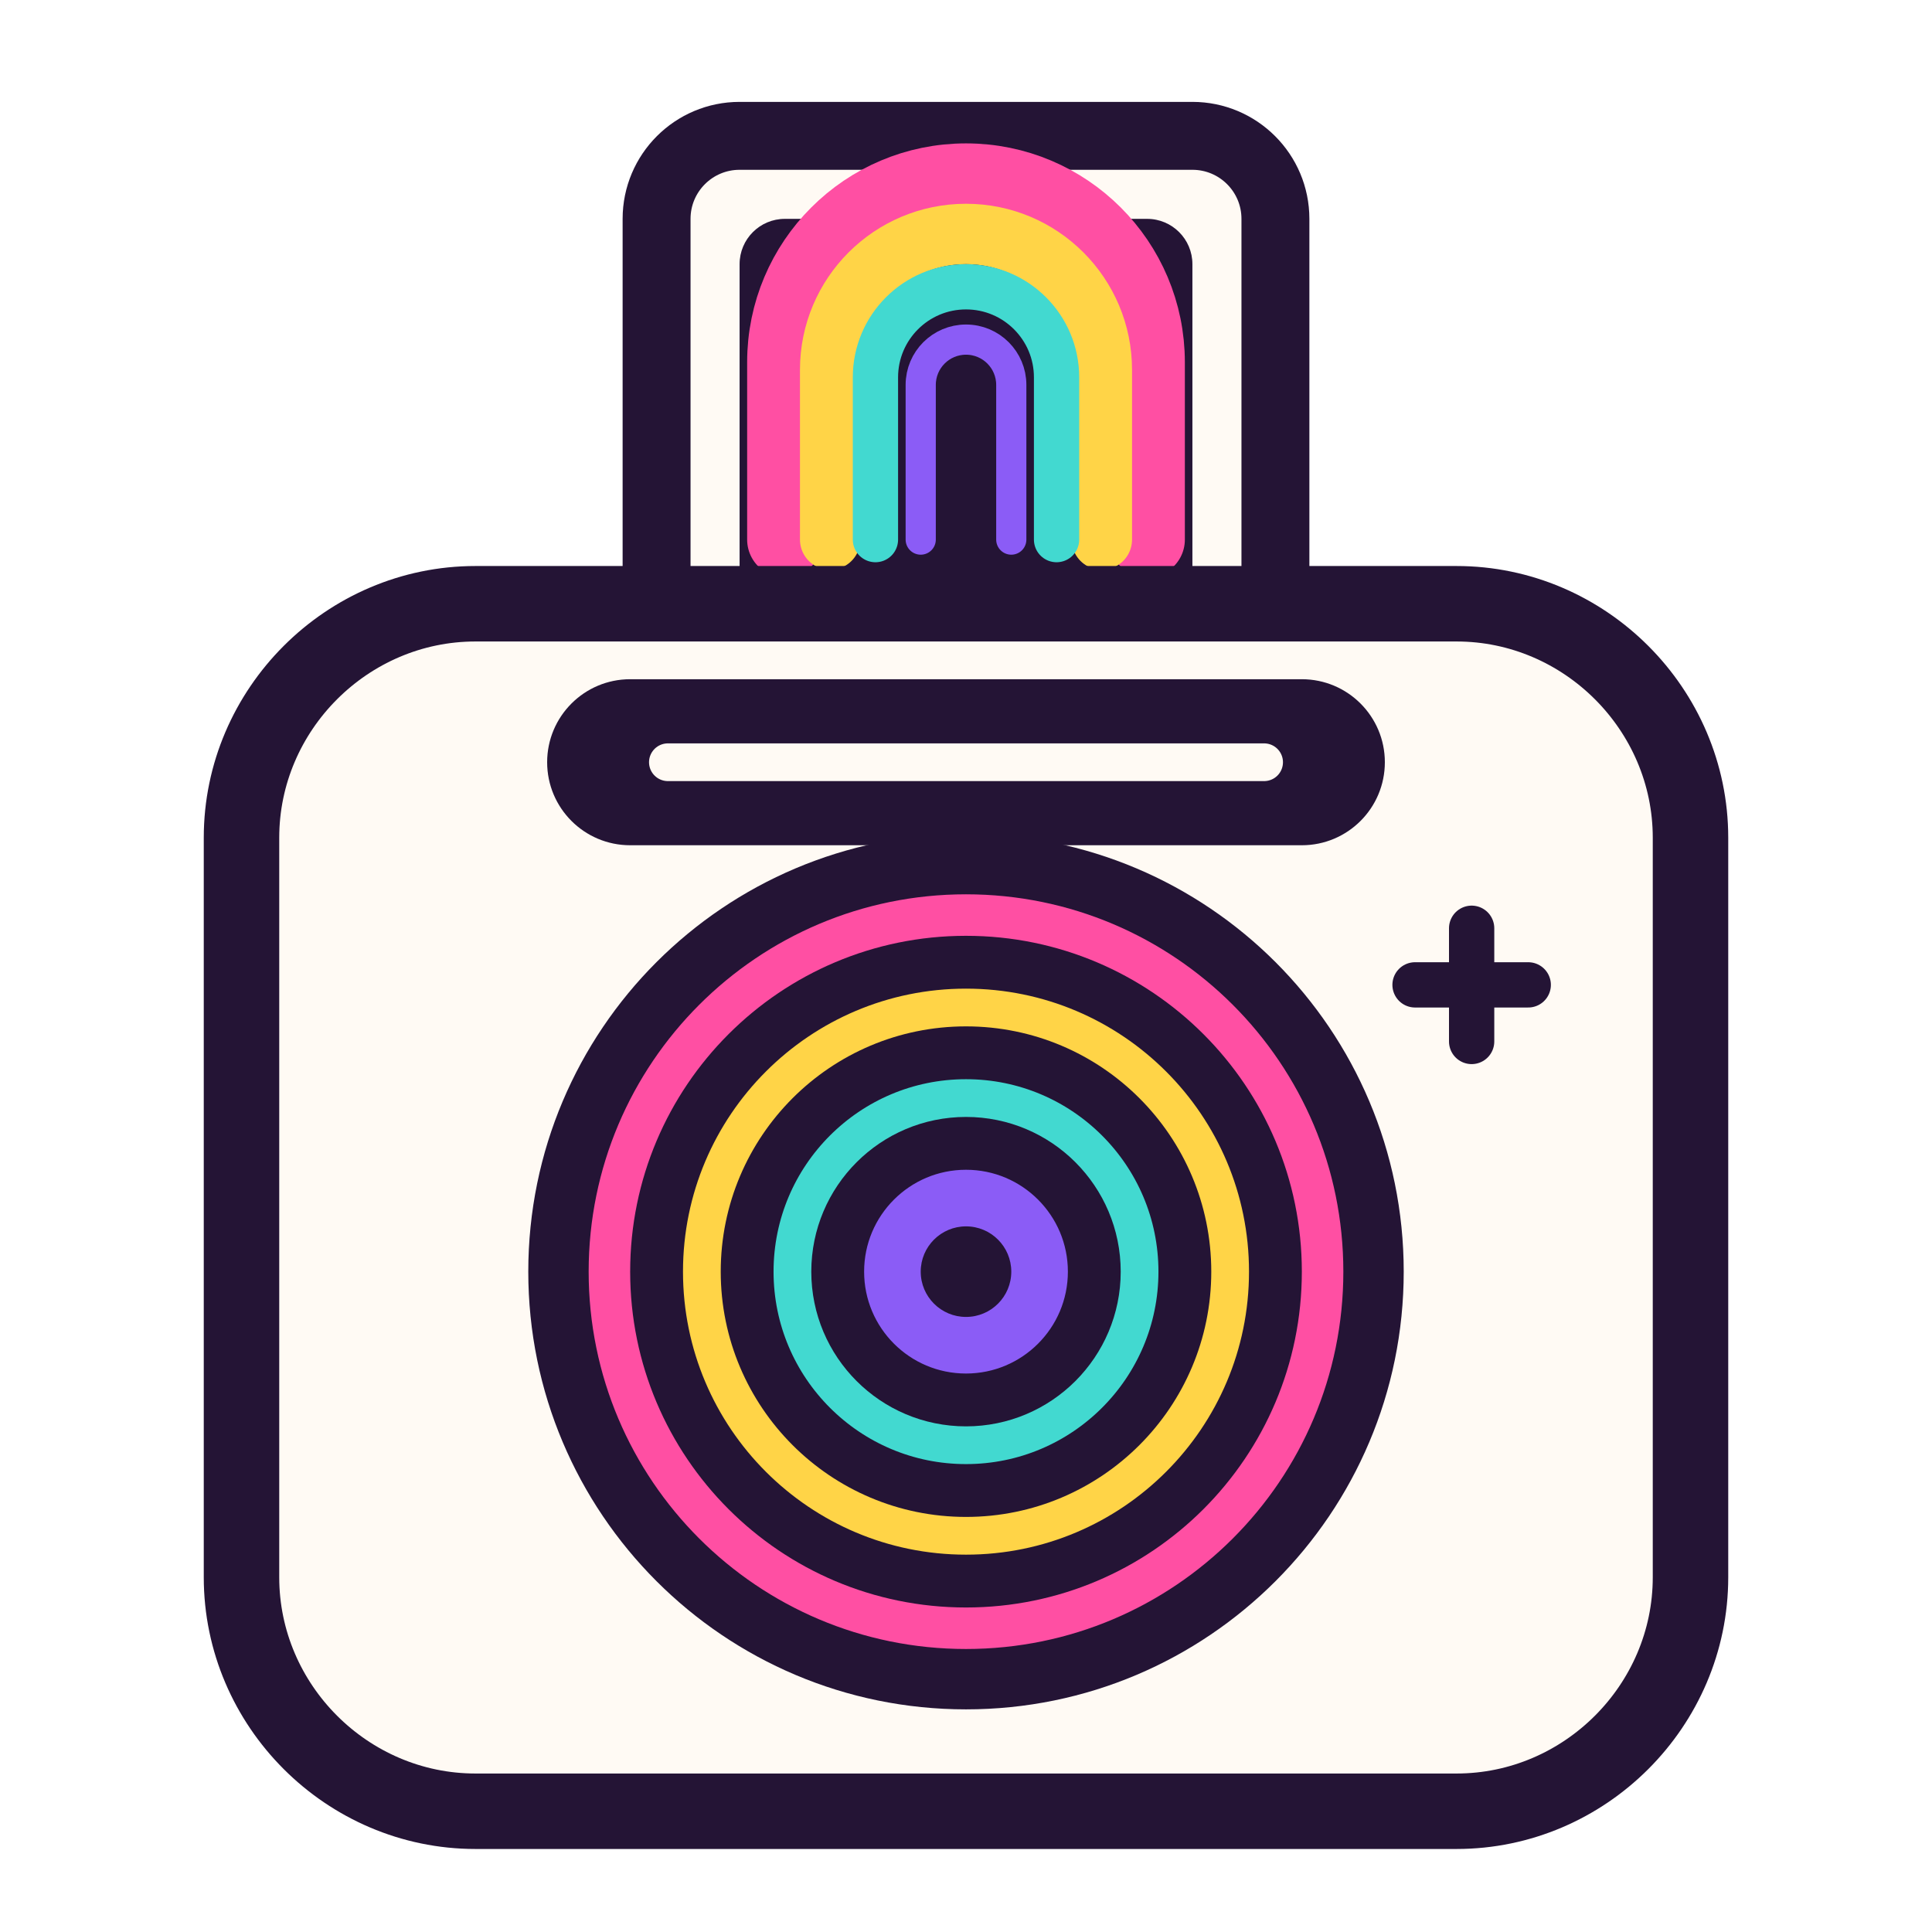
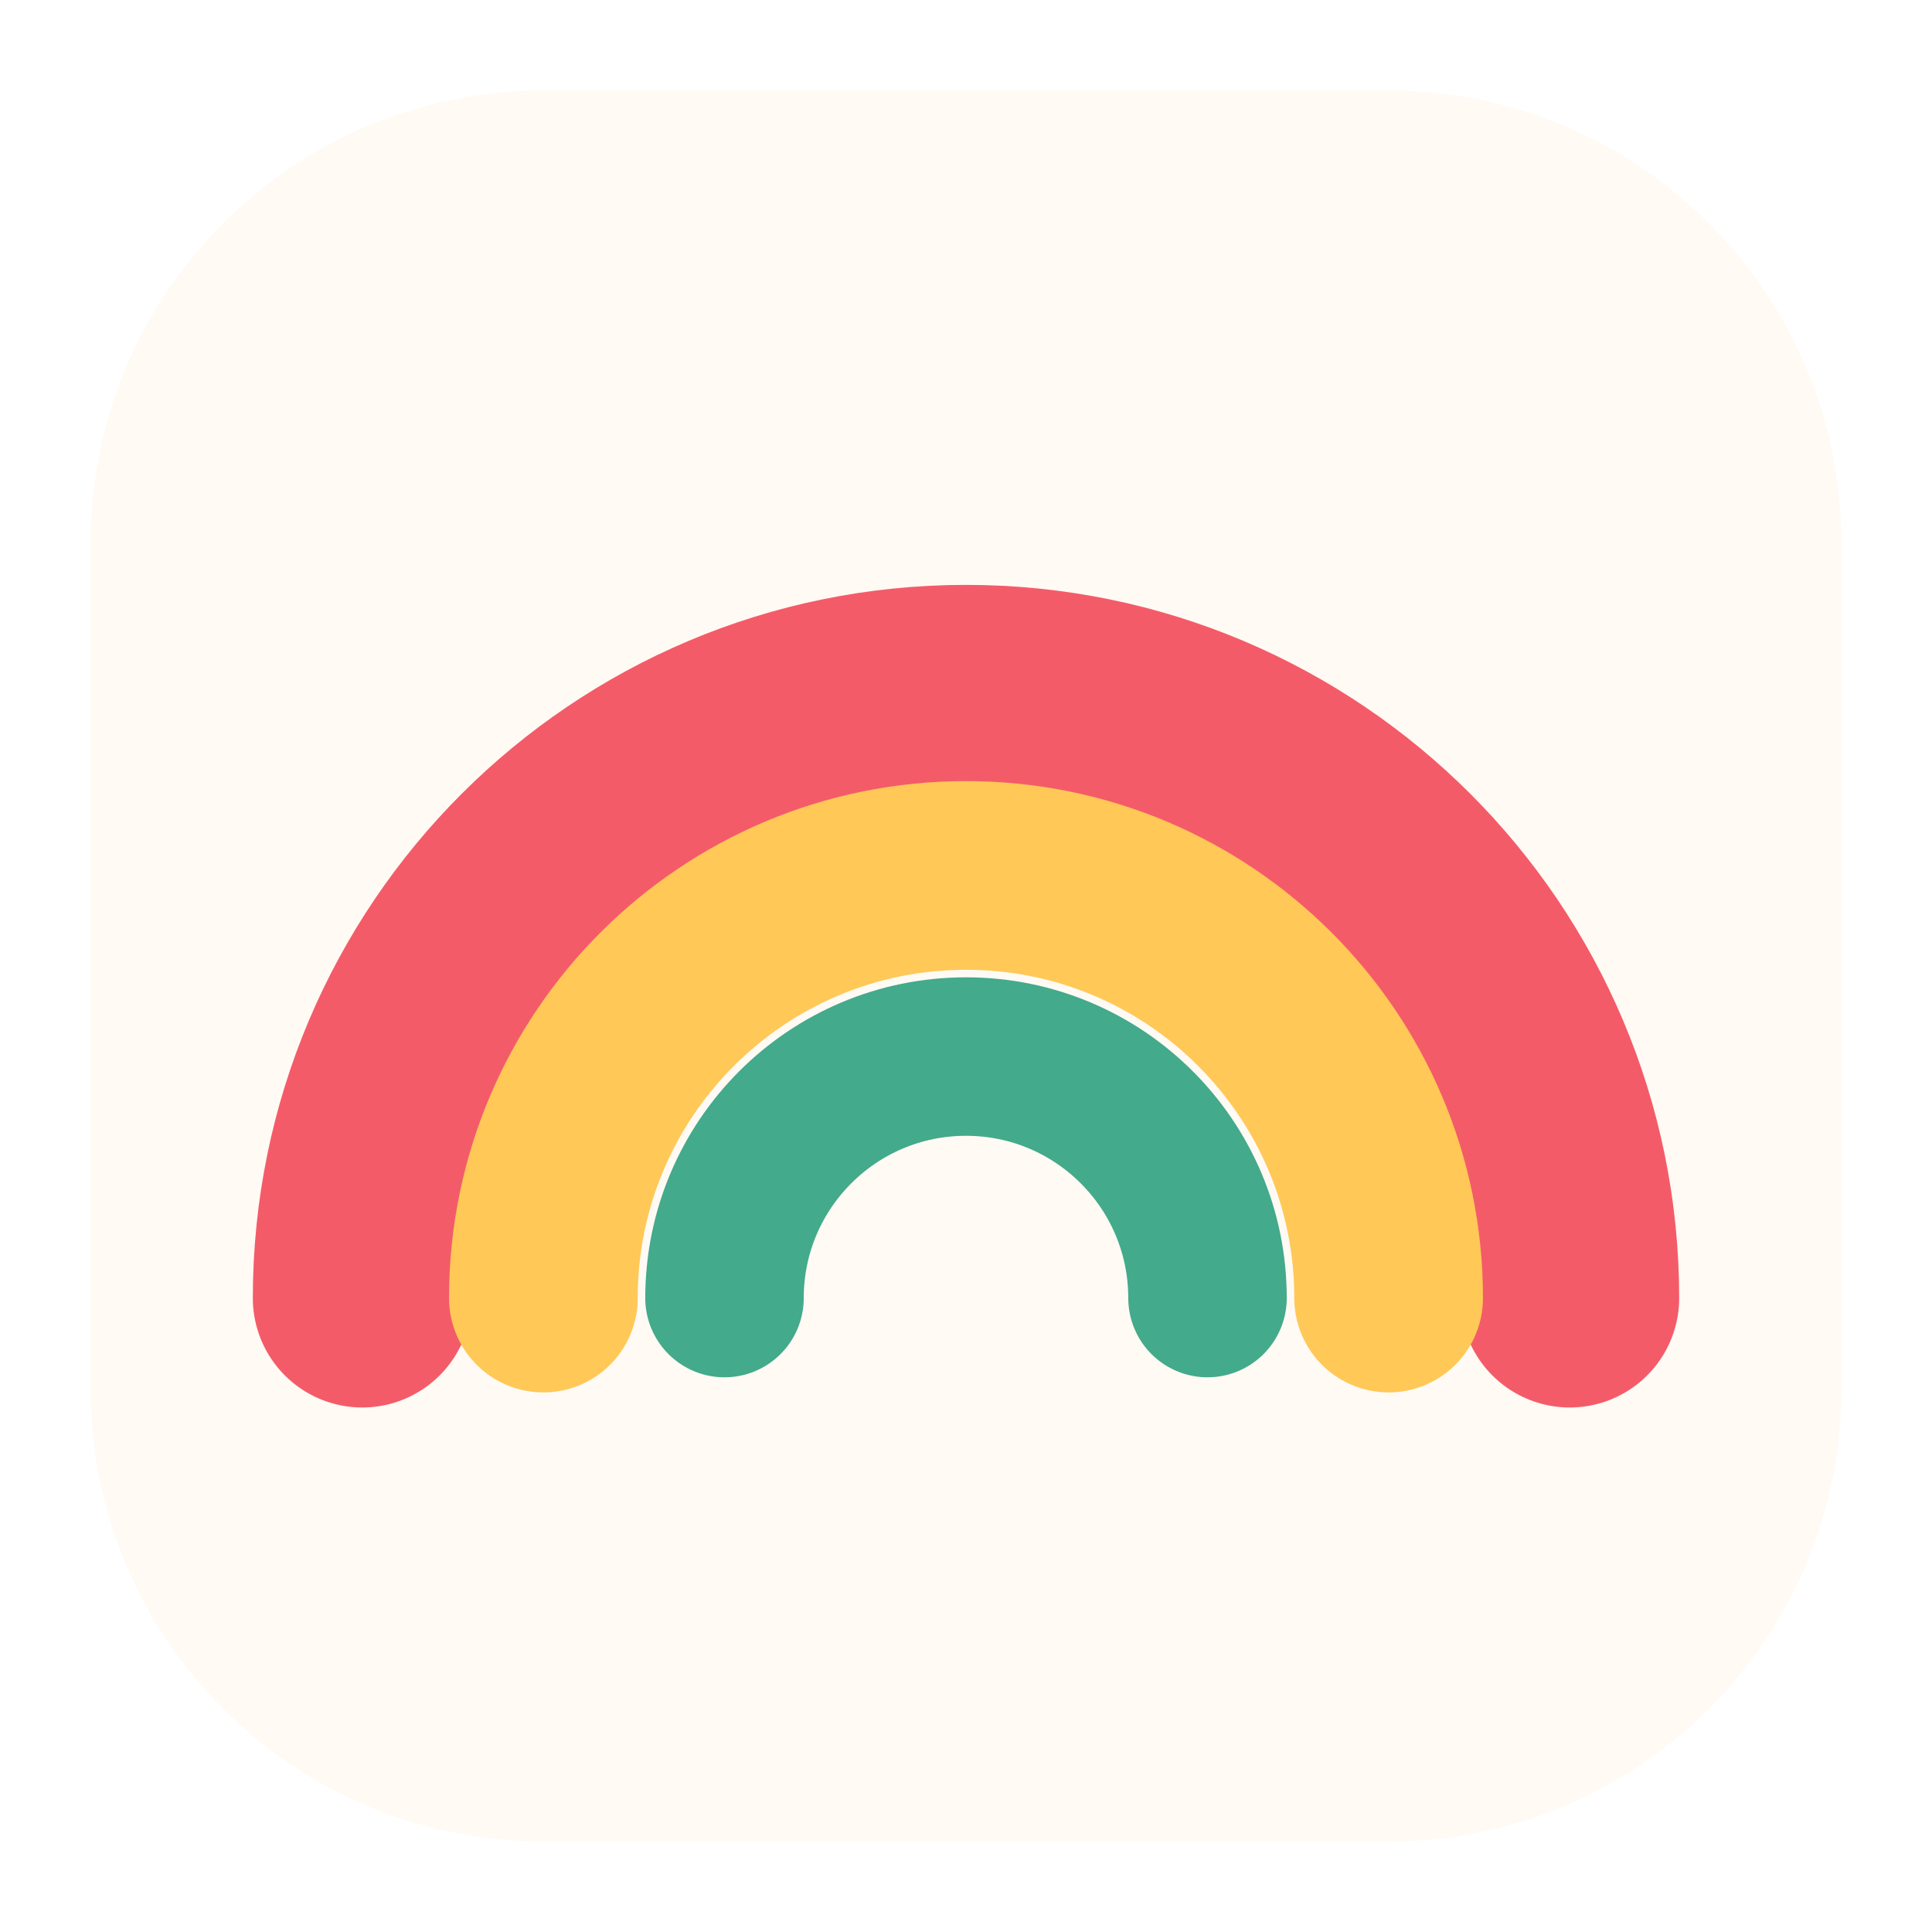
<svg xmlns="http://www.w3.org/2000/svg" viewBox="0 0 512 512" role="img" aria-labelledby="logo-title logo-desc">
-   <g fill="none" stroke="#241435" stroke-linecap="round" stroke-linejoin="round">
-     <rect x="174" y="36" width="164" height="190" rx="22" fill="#FFFAF4" stroke-width="18" />
-     <rect x="196" y="58" width="120" height="105" rx="12" fill="#241435" stroke="none" />
-     <path d="M208 143V96a48 48 0 0 1 96 0v47" stroke="#FF4FA3" stroke-width="20" />
-     <path d="M220 143V98a36 36 0 0 1 72 0v45" stroke="#FFD447" stroke-width="16" />
-     <path d="M232 143v-43a24 24 0 0 1 48 0v43" stroke="#42D9D0" stroke-width="12" />
-     <path d="M244 143v-41a12 12 0 0 1 24 0v41" stroke="#8B5CF6" stroke-width="8" />
-     <path d="M126 160h260c34 0 62 28 62 62v196c0 34-28 62-62 62H126c-34 0-62-28-62-62V222c0-34 28-62 62-62Z" fill="#FFFAF4" stroke-width="20" />
-     <rect x="145" y="180" width="222" height="44" rx="22" fill="#241435" stroke="none" />
-     <path d="M177 202h158" stroke="#FFFAF4" stroke-width="10" />
-     <circle cx="256" cy="337" r="108" fill="#FF4FA3" stroke-width="16" />
-     <circle cx="256" cy="337" r="82" fill="#FFD447" stroke-width="14" />
-     <circle cx="256" cy="337" r="58" fill="#42D9D0" stroke-width="14" />
-     <circle cx="256" cy="337" r="34" fill="#8B5CF6" stroke-width="14" />
-     <circle cx="256" cy="337" r="12" fill="#241435" stroke="none" />
-     <path d="M390 246v30M375 261h30" stroke-width="12" />
+   <rect x="24" y="24" width="464" height="464" rx="120" fill="#FFFAF4" />
+   <g fill="none" stroke-linecap="round">
+     <path d="M96 344a160 160 0 0 1 320 0" stroke="#F45B69" stroke-width="58" />
+     <path d="M144 344a112 112 0 0 1 224 0" stroke="#FFC857" stroke-width="50" />
+     <path d="M192 344a64 64 0 0 1 128 0" stroke="#43AA8B" stroke-width="42" />
  </g>
</svg>
